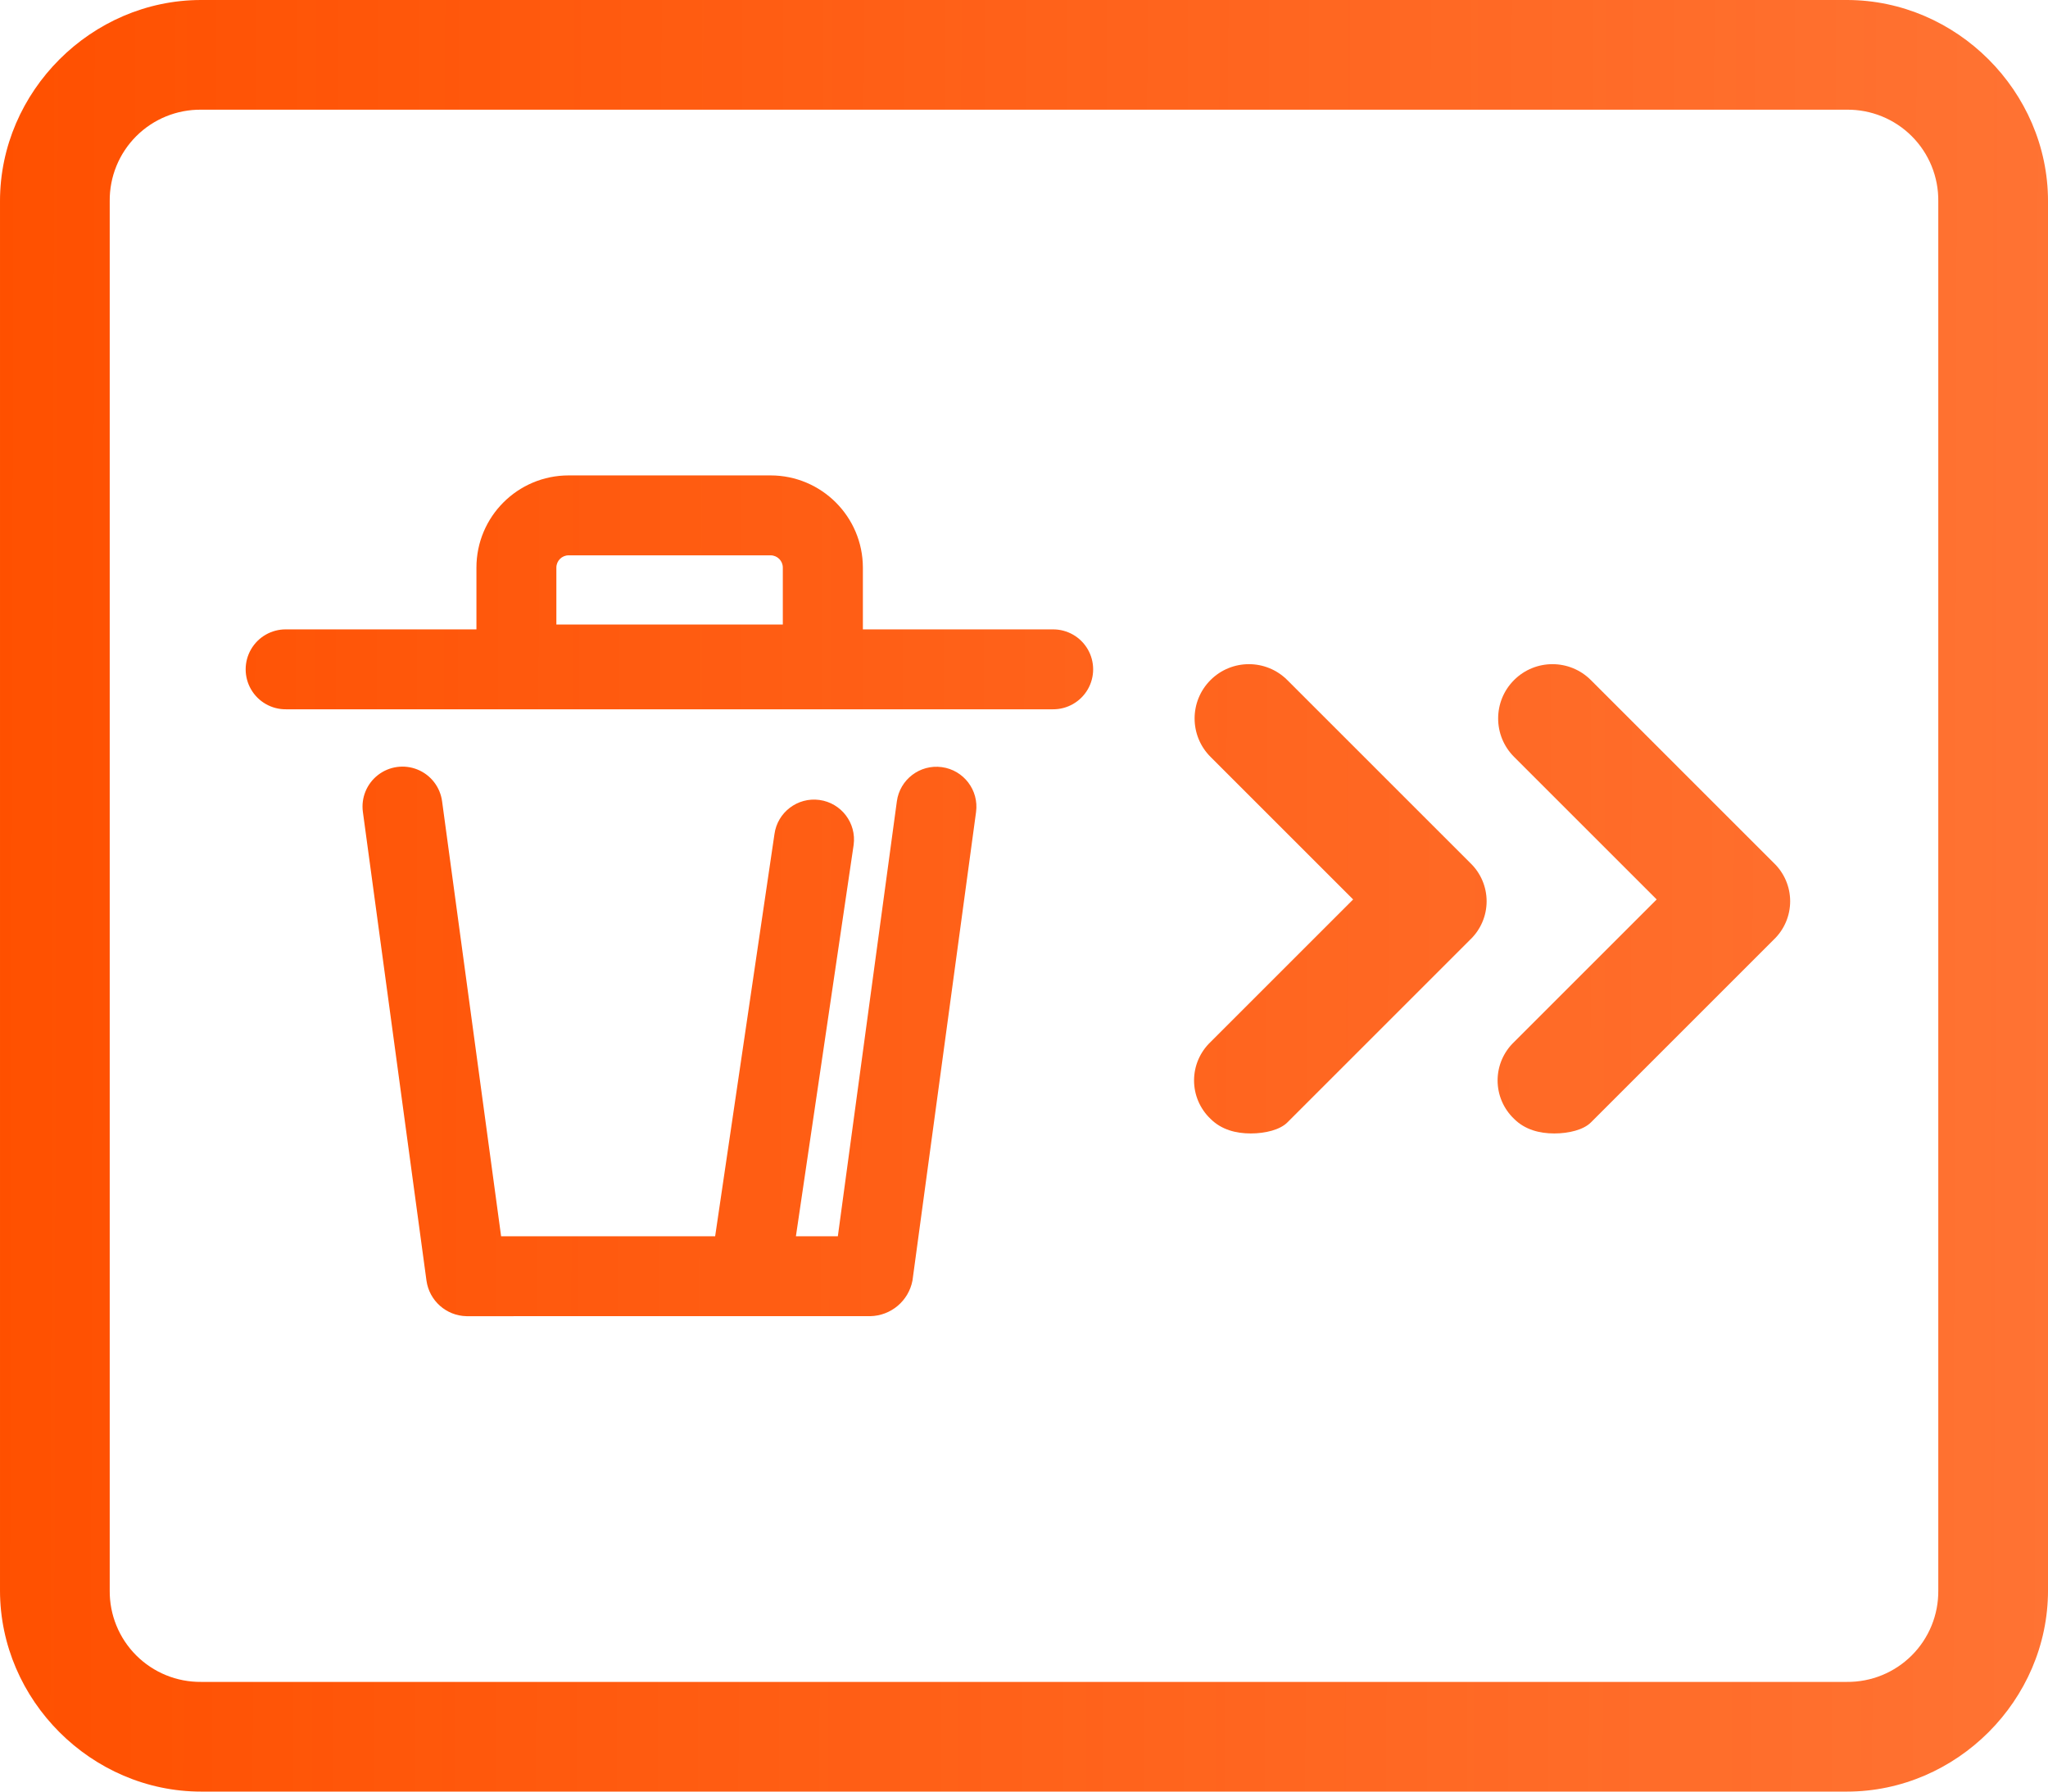
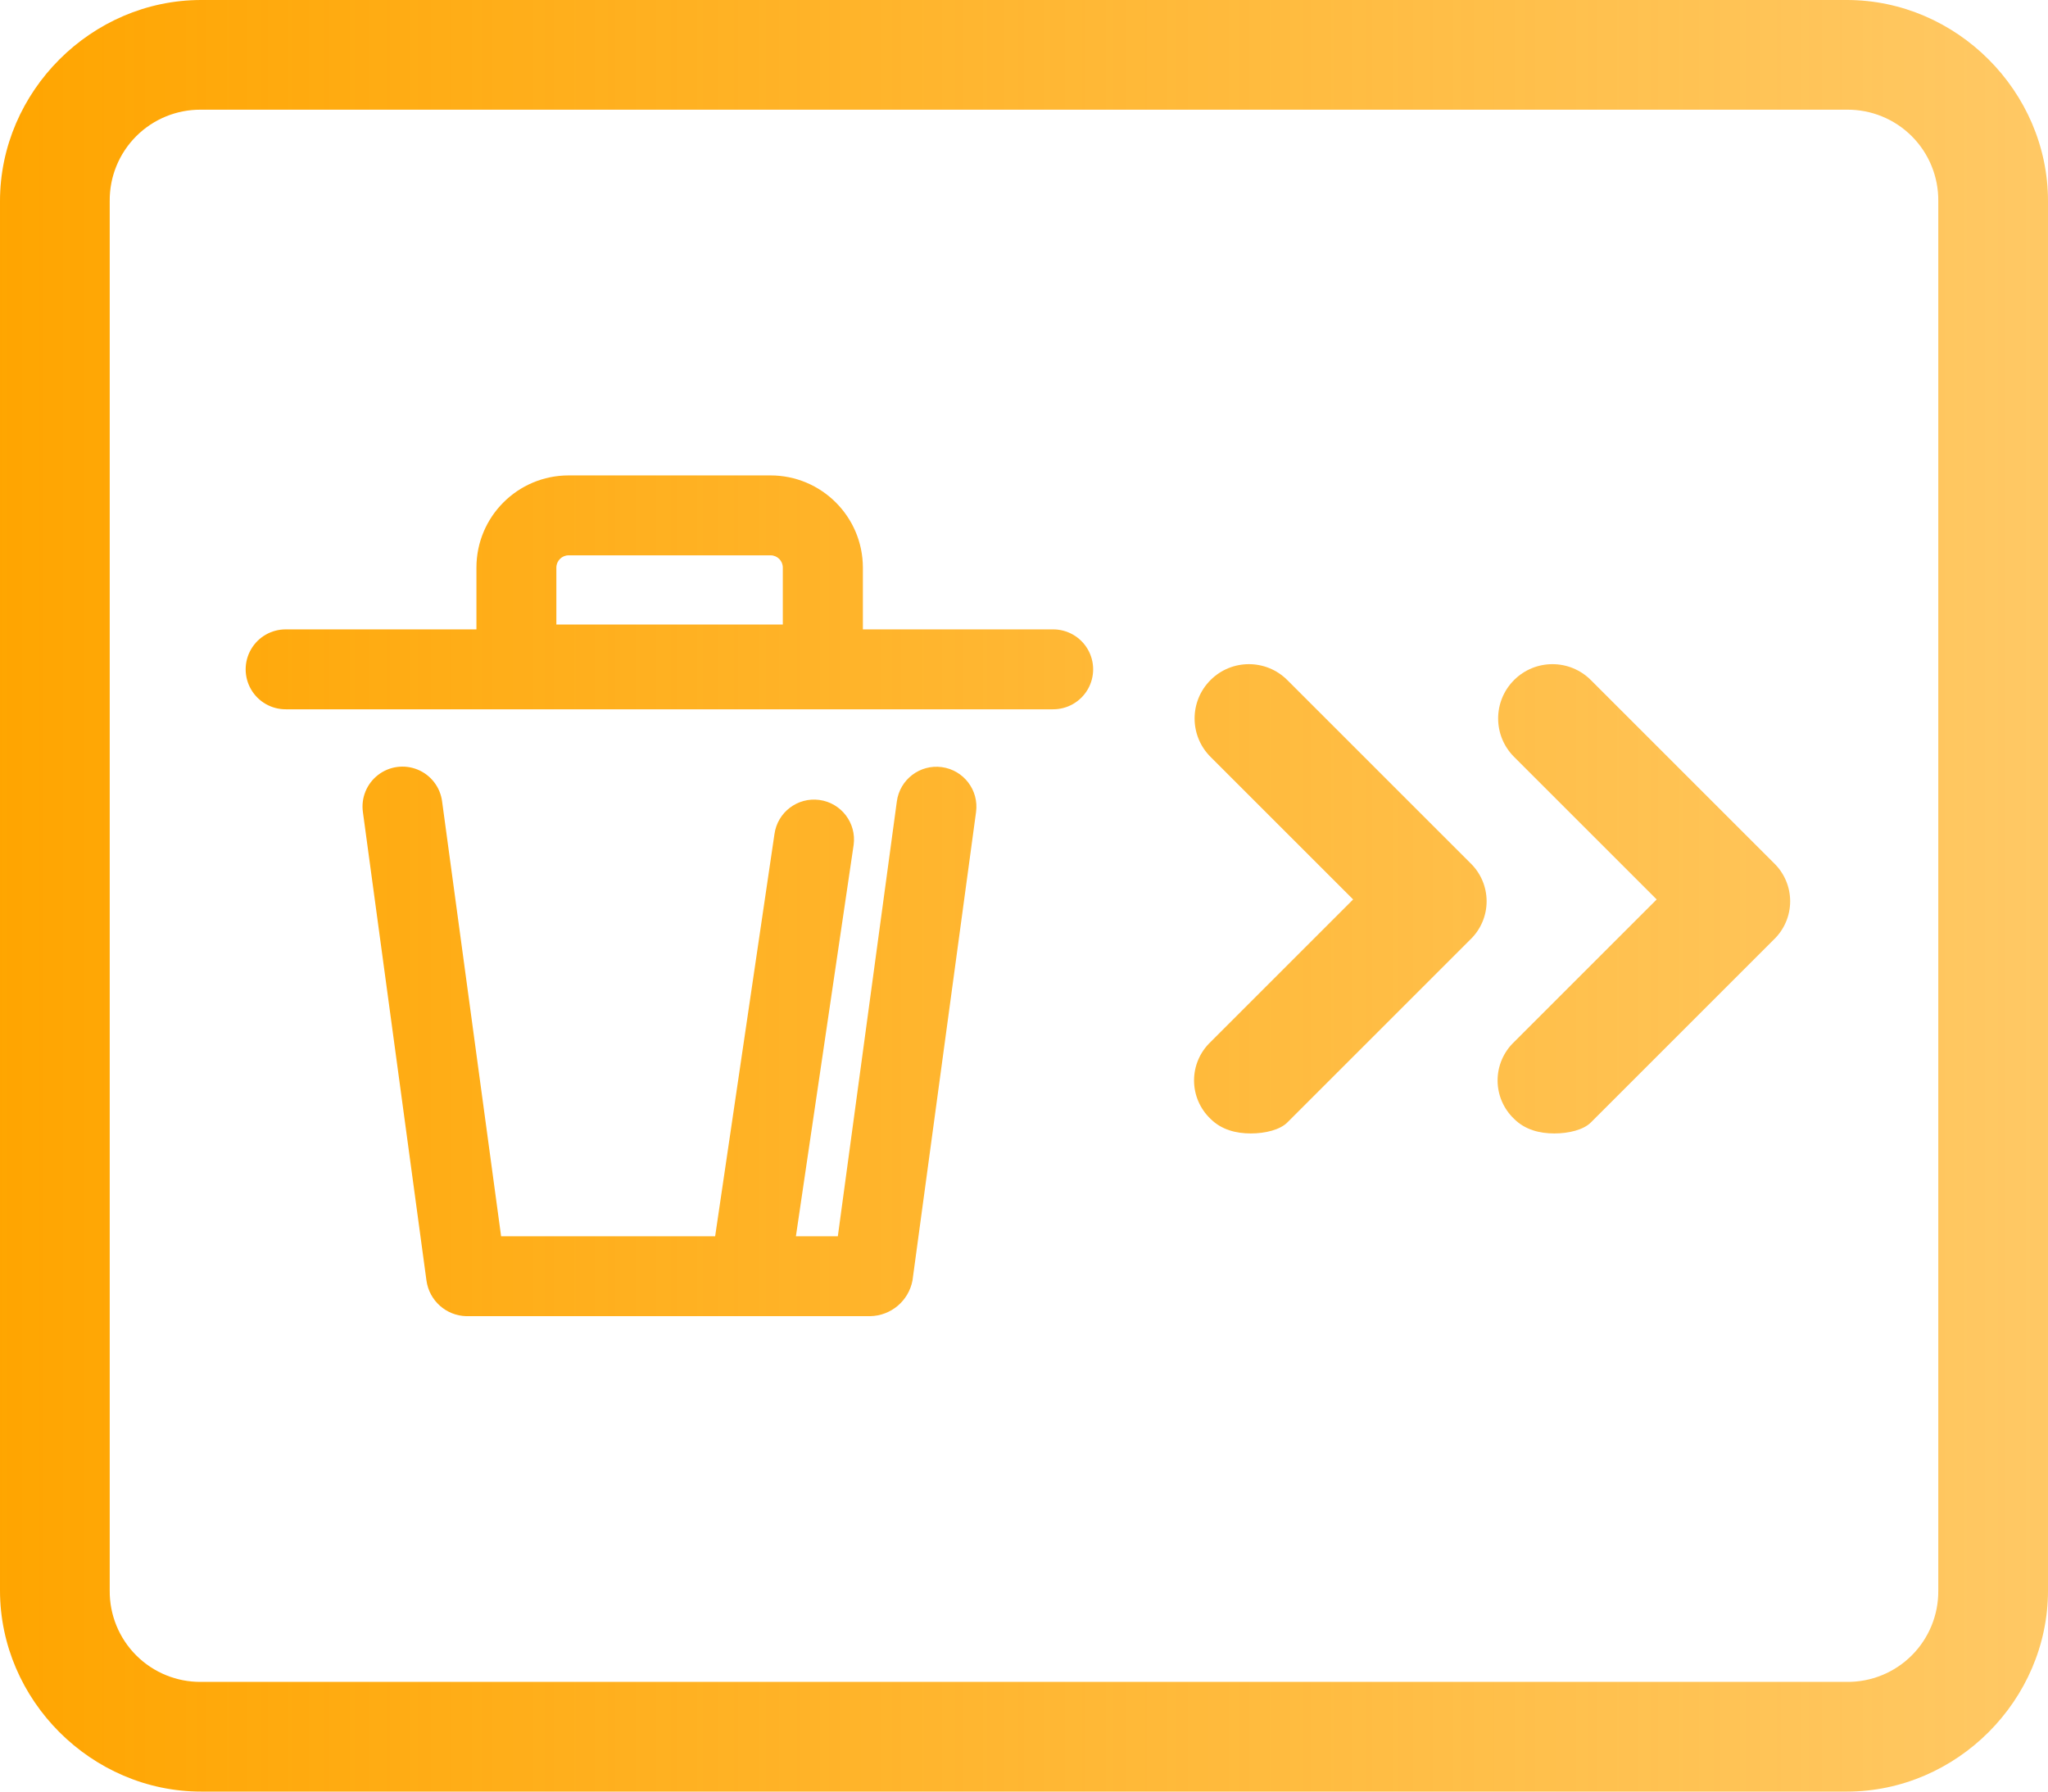
- <svg xmlns="http://www.w3.org/2000/svg" width="799.997" height="699.997" viewBox="0 0 799.997 699.997">
+ <svg xmlns="http://www.w3.org/2000/svg" width="799.998" height="699.997" viewBox="0 0 799.998 699.997">
  <defs>
-     <linearGradient id="linear-gradient" y1="0.473" x2="1" y2="0.475" gradientUnits="objectBoundingBox">
-       <stop offset="0" stop-color="#ff5000" />
-       <stop offset="1" stop-color="#ff5000" stop-opacity="0.8" />
+     <linearGradient id="linear-gradient" y1="0.5" x2="1" y2="0.5" gradientUnits="objectBoundingBox">
+       <stop offset="0" stop-color="orange" />
+       <stop offset="1" stop-color="orange" stop-opacity="0.604" />
    </linearGradient>
  </defs>
-   <path id="联合_18" data-name="联合 18" d="M78.571,700C35.714,700,0,664.284,0,621.427V78.571C0,35.714,35.714,0,78.571,0H721.425C764.282,0,800,35.714,800,78.571V621.426C800,664.283,764.282,700,721.425,700H78.571ZM42.856,78.571V621.426A35.368,35.368,0,0,0,78.571,657.14H721.425a35.368,35.368,0,0,0,35.715-35.714V78.571a35.368,35.368,0,0,0-35.715-35.714H78.571A35.369,35.369,0,0,0,42.856,78.571ZM182.2,514.249a16.13,16.13,0,0,1-15.612-13.9L141.757,317.285a15.608,15.608,0,1,1,30.932-4.2l23.053,169.934h83.611l23.165-157.1a15.608,15.608,0,0,1,30.933,4.2L310.9,483.024H327.28l23.053-169.934a15.608,15.608,0,0,1,30.933,4.2L356.432,500.344a17.139,17.139,0,0,1-16.539,13.9Zm409.223-77.108a20.714,20.714,0,0,1,0-30l55.714-55.715-55.714-55.714a21.213,21.213,0,1,1,30-30l71.428,71.428a20.715,20.715,0,0,1,0,30l-71.428,71.428c-2.857,2.857-8.572,4.286-14.286,4.286S595.712,441.427,591.426,437.141Zm-118.571,0a20.714,20.714,0,0,1,0-30l55.714-55.715-55.714-55.714a21.213,21.213,0,0,1,30-30l71.429,71.428a20.715,20.715,0,0,1,0,30l-71.429,71.428c-2.857,2.857-8.572,4.286-14.286,4.286S477.14,441.427,472.855,437.141ZM111.7,277.132a15.613,15.613,0,1,1,0-31.225h74.406c0-.13,0-.261,0-.391V221.755a36.013,36.013,0,0,1,36.007-36.006h78.893a36.085,36.085,0,0,1,36.056,36.006v23.761c0,.13,0,.261,0,.391h74.211a15.613,15.613,0,1,1,0,31.225Zm105.629-55.377V244h88.456V221.755a4.789,4.789,0,0,0-4.781-4.781H222.114A4.789,4.789,0,0,0,217.332,221.755Z" transform="translate(0.001)" fill="url(#linear-gradient)" />
+   <path id="_5" data-name="5" d="M78.571,700C35.714,700,0,664.284,0,621.427V78.571C0,35.714,35.714,0,78.571,0H721.425C764.282,0,800,35.714,800,78.571V621.426C800,664.283,764.282,700,721.425,700H78.571ZM42.856,78.571V621.426A35.368,35.368,0,0,0,78.571,657.14H721.425a35.368,35.368,0,0,0,35.715-35.714V78.571a35.368,35.368,0,0,0-35.715-35.714H78.571A35.369,35.369,0,0,0,42.856,78.571ZM182.2,514.249a16.13,16.13,0,0,1-15.612-13.9L141.757,317.285a15.608,15.608,0,1,1,30.932-4.2l23.053,169.934h83.611l23.165-157.1a15.608,15.608,0,0,1,30.933,4.2L310.9,483.024H327.28l23.053-169.934a15.608,15.608,0,0,1,30.933,4.2L356.432,500.344a17.139,17.139,0,0,1-16.539,13.9Zm409.223-77.108a20.714,20.714,0,0,1,0-30l55.714-55.715-55.714-55.714a21.213,21.213,0,1,1,30-30l71.428,71.428a20.715,20.715,0,0,1,0,30l-71.428,71.428c-2.857,2.857-8.572,4.286-14.286,4.286S595.712,441.427,591.426,437.141Zm-118.571,0a20.714,20.714,0,0,1,0-30l55.714-55.715-55.714-55.714a21.213,21.213,0,0,1,30-30l71.429,71.428a20.715,20.715,0,0,1,0,30l-71.429,71.428c-2.857,2.857-8.572,4.286-14.286,4.286S477.14,441.427,472.855,437.141ZM111.7,277.132a15.613,15.613,0,1,1,0-31.225h74.406c0-.13,0-.261,0-.391V221.755a36.013,36.013,0,0,1,36.007-36.006h78.893a36.085,36.085,0,0,1,36.056,36.006v23.761c0,.13,0,.261,0,.391h74.211a15.613,15.613,0,1,1,0,31.225Zm105.629-55.377V244h88.456V221.755a4.789,4.789,0,0,0-4.781-4.781H222.114A4.789,4.789,0,0,0,217.332,221.755Z" transform="translate(0.001)" fill="url(#linear-gradient)" />
</svg>
